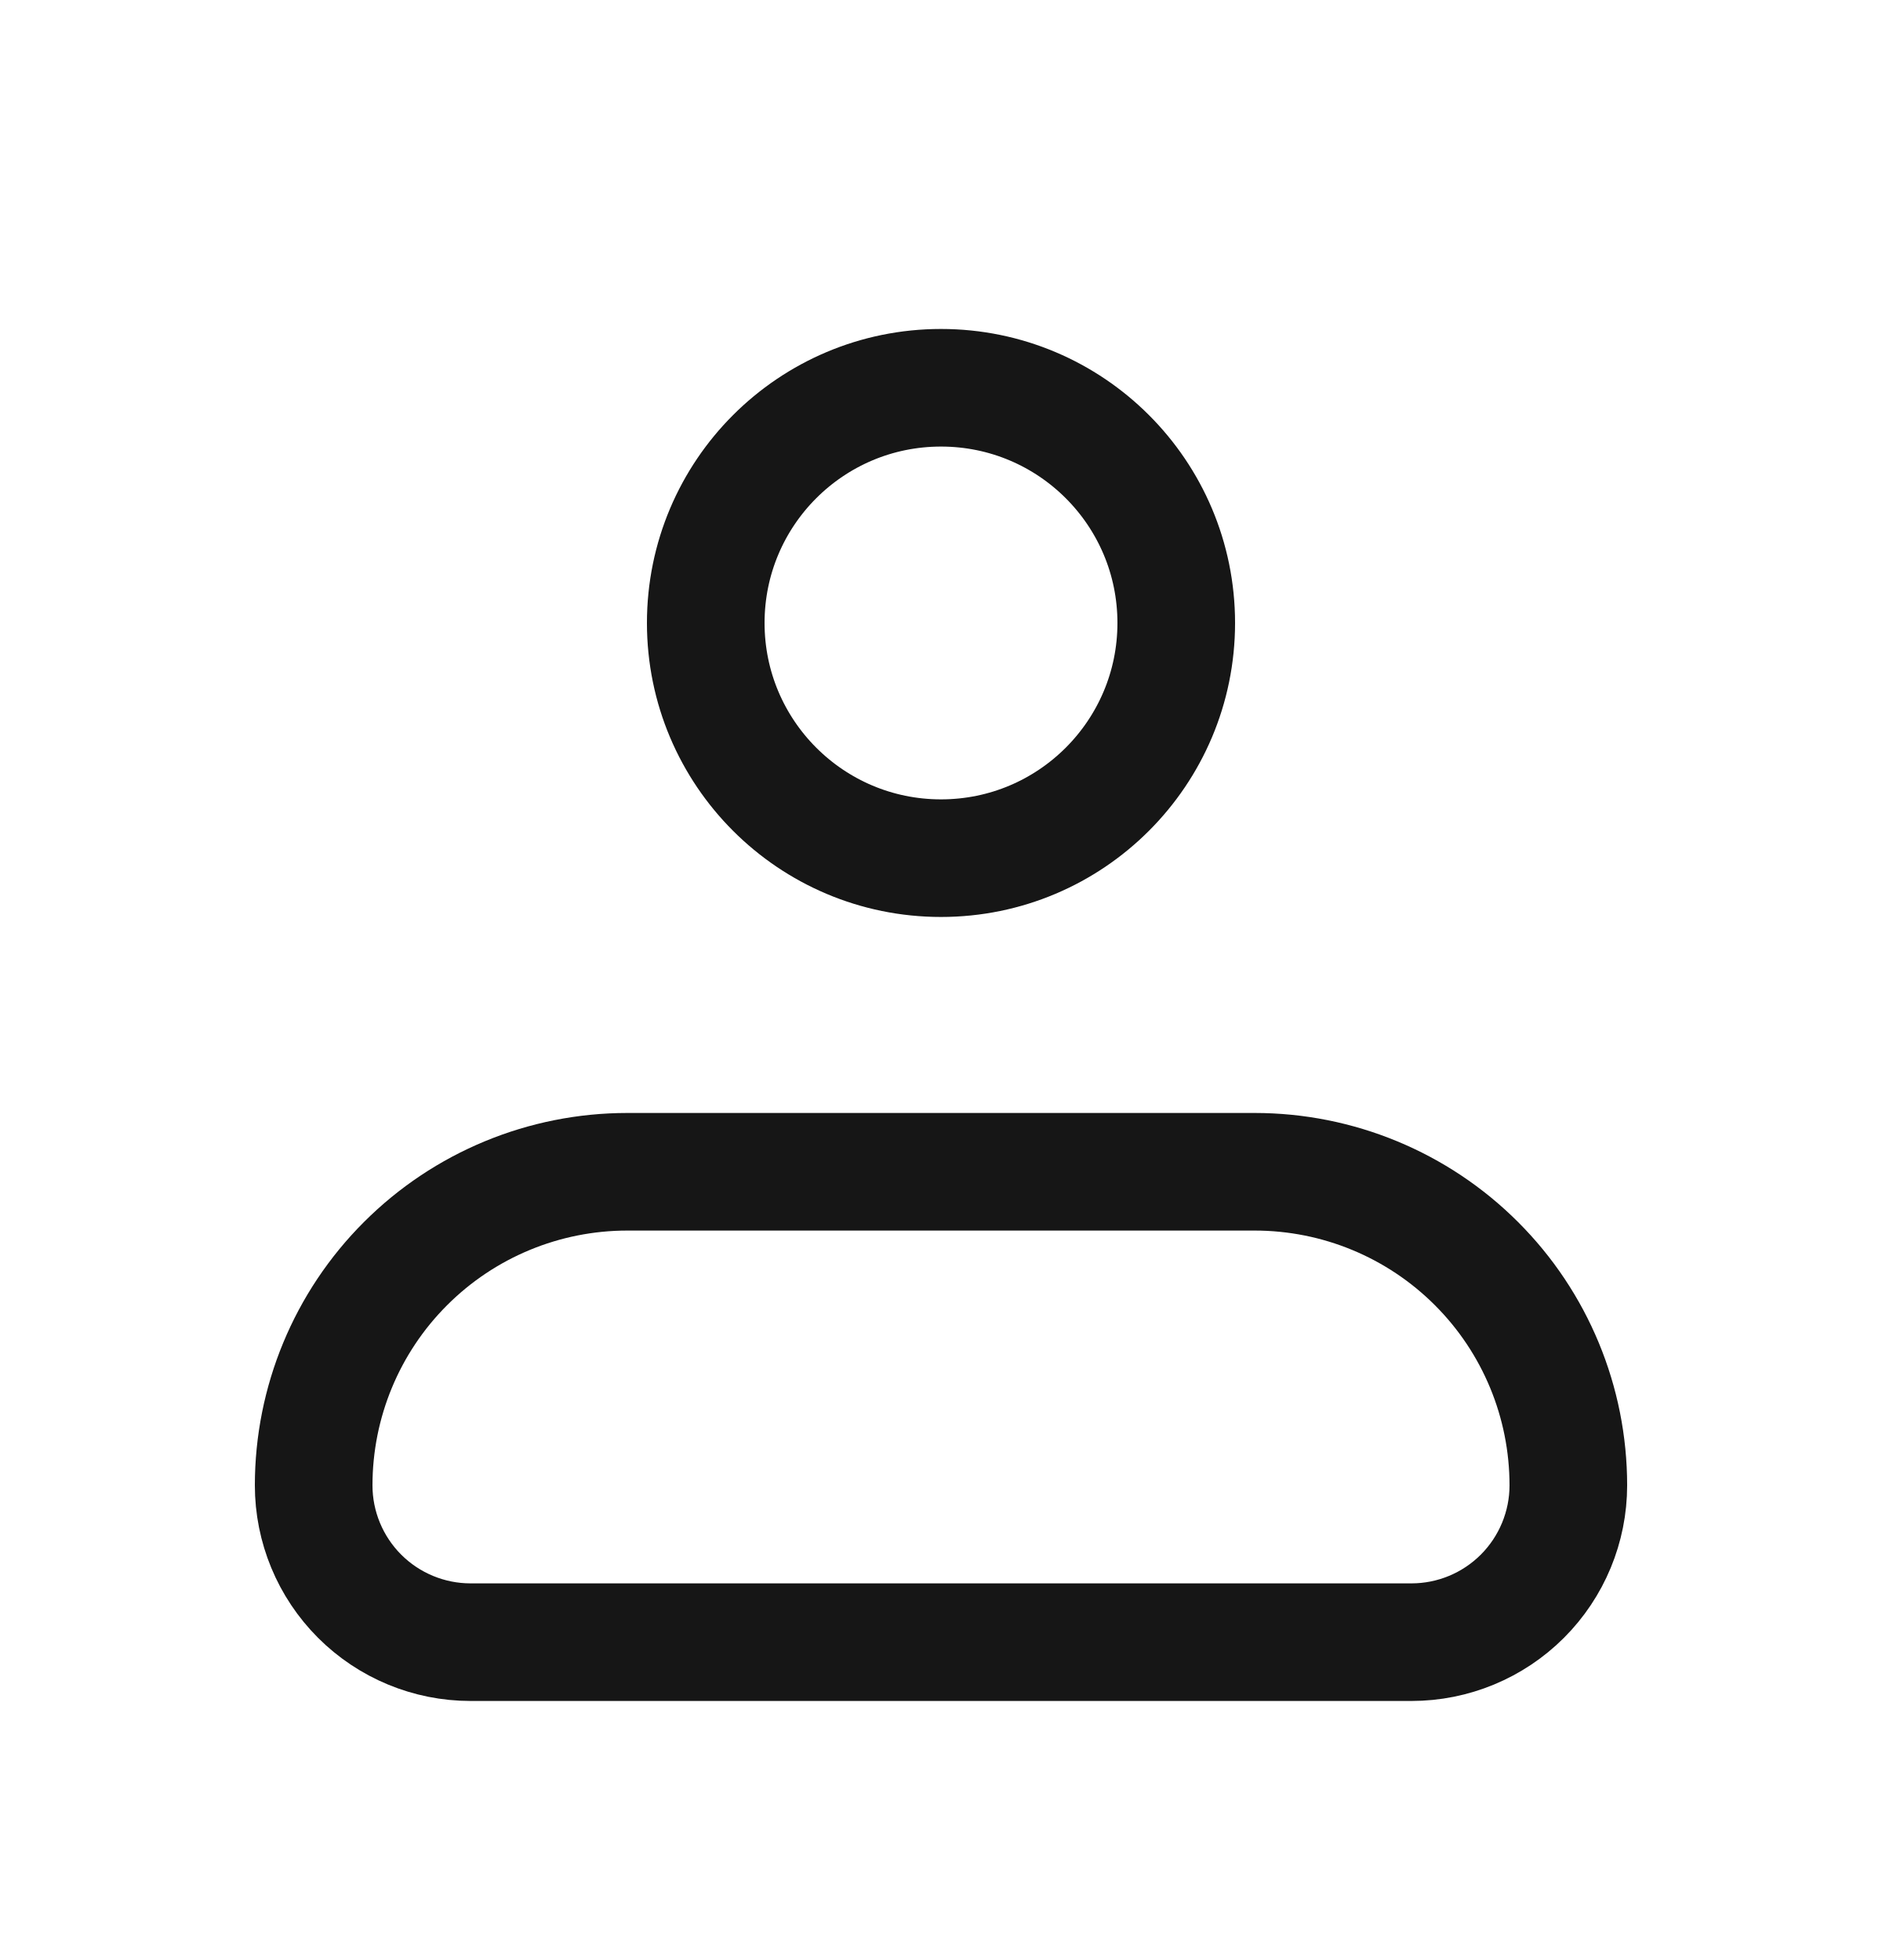
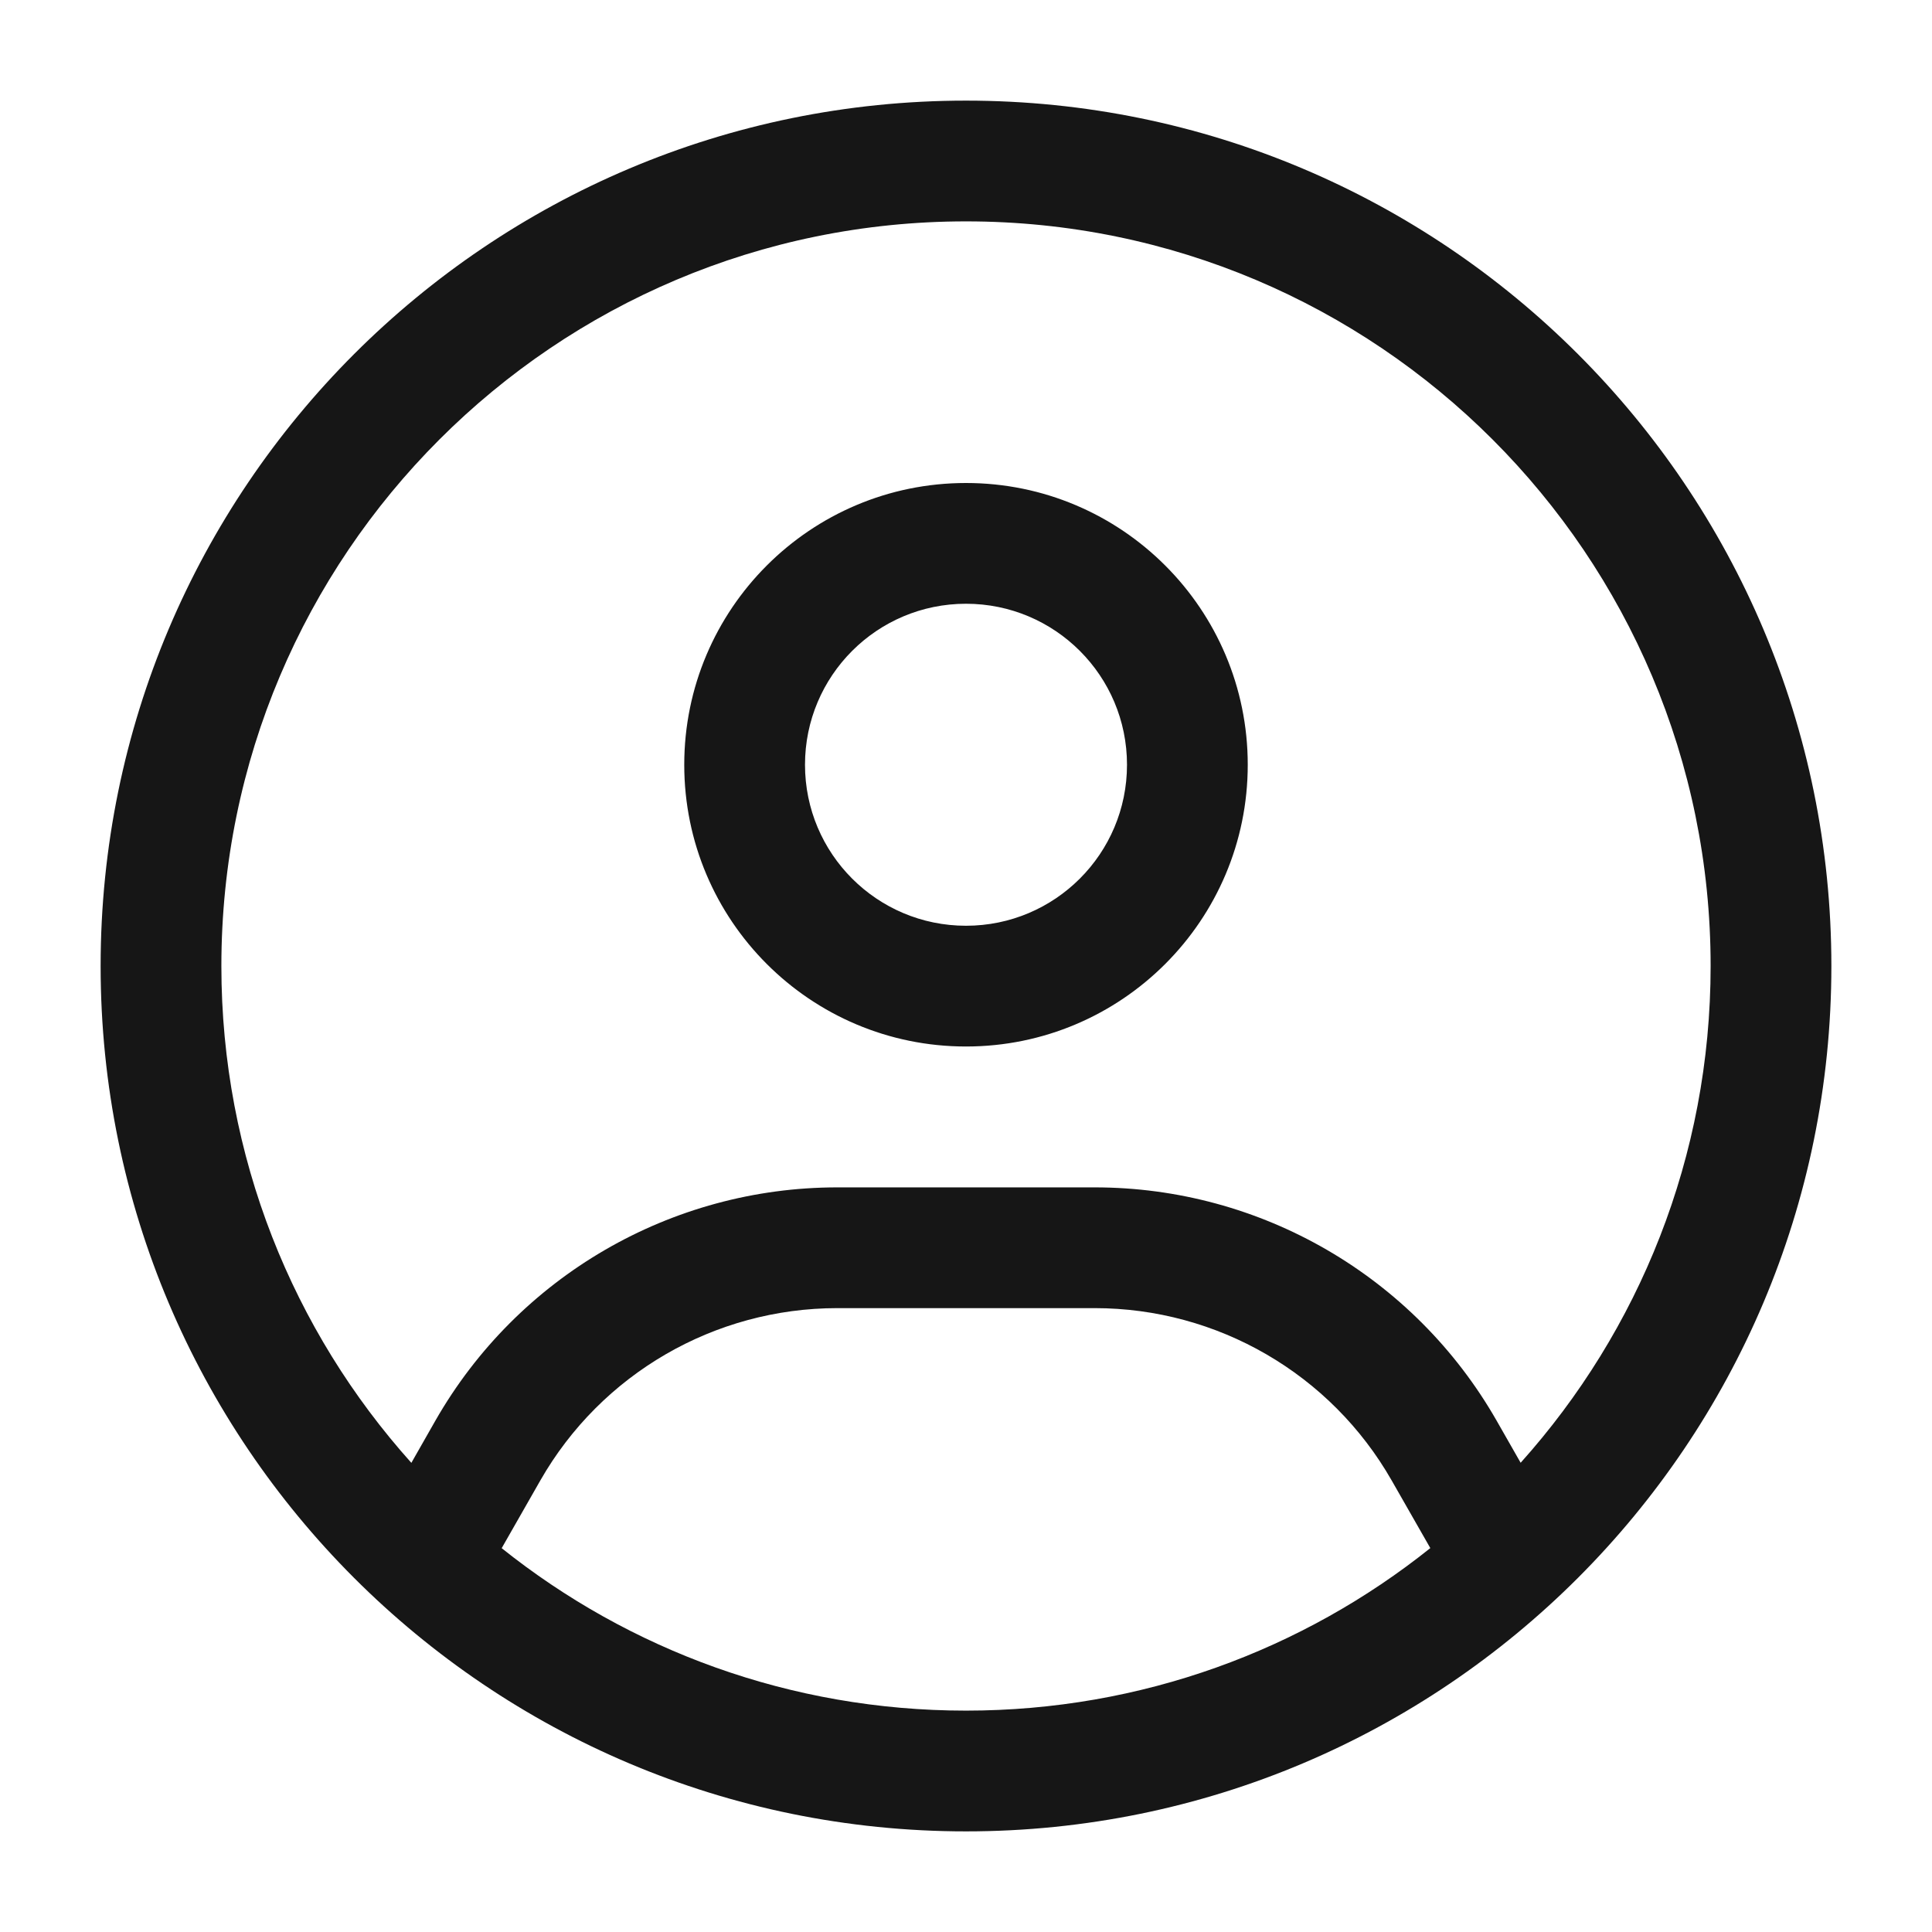
- <svg xmlns="http://www.w3.org/2000/svg" width="24" height="25" viewBox="0 0 24 25" fill="none">
-   <path d="M4 18.946C4 17.885 4.421 16.867 5.172 16.117C5.922 15.367 6.939 14.946 8 14.946H16C17.061 14.946 18.078 15.367 18.828 16.117C19.579 16.867 20 17.885 20 18.946C20 19.476 19.789 19.985 19.414 20.36C19.039 20.735 18.53 20.946 18 20.946H6C5.47 20.946 4.961 20.735 4.586 20.36C4.211 19.985 4 19.476 4 18.946Z" stroke="#161616" stroke-width="1.5" stroke-linejoin="round" />
-   <path d="M12 10.946C13.657 10.946 15 9.602 15 7.946C15 6.289 13.657 4.946 12 4.946C10.343 4.946 9 6.289 9 7.946C9 9.602 10.343 10.946 12 10.946Z" stroke="#161616" stroke-width="1.5" />
+ <svg xmlns="http://www.w3.org/2000/svg" width="24" height="24" viewBox="0 0 24 24" fill="none">
+   <path fill-rule="evenodd" clip-rule="evenodd" d="M12 2.75C6.891 2.75 2.75 6.891 2.75 12C2.75 14.371 3.642 16.535 5.11 18.172L5.409 17.647C6.433 15.856 8.338 14.75 10.402 14.75H13.598C15.662 14.75 17.567 15.856 18.591 17.647L18.89 18.171C20.358 16.534 21.25 14.371 21.25 12C21.25 6.891 17.109 2.75 12 2.75ZM17.768 19.231L17.288 18.391C16.532 17.067 15.124 16.25 13.598 16.25H10.402C8.877 16.25 7.468 17.067 6.712 18.391L6.232 19.232C7.813 20.495 9.818 21.25 12 21.25C14.182 21.25 16.187 20.495 17.768 19.231ZM1.25 12C1.25 6.063 6.063 1.25 12 1.25C17.937 1.25 22.75 6.063 22.75 12C22.75 17.937 17.937 22.75 12 22.75C6.063 22.75 1.25 17.937 1.25 12ZM12 7.5C10.895 7.5 10 8.395 10 9.5C10 10.605 10.895 11.5 12 11.5C13.105 11.5 14 10.605 14 9.5C14 8.395 13.105 7.5 12 7.5ZM8.5 9.5C8.5 7.567 10.067 6 12 6C13.933 6 15.5 7.567 15.5 9.5C15.5 11.433 13.933 13 12 13C10.067 13 8.5 11.433 8.5 9.5Z" fill="#161616" />
</svg>
